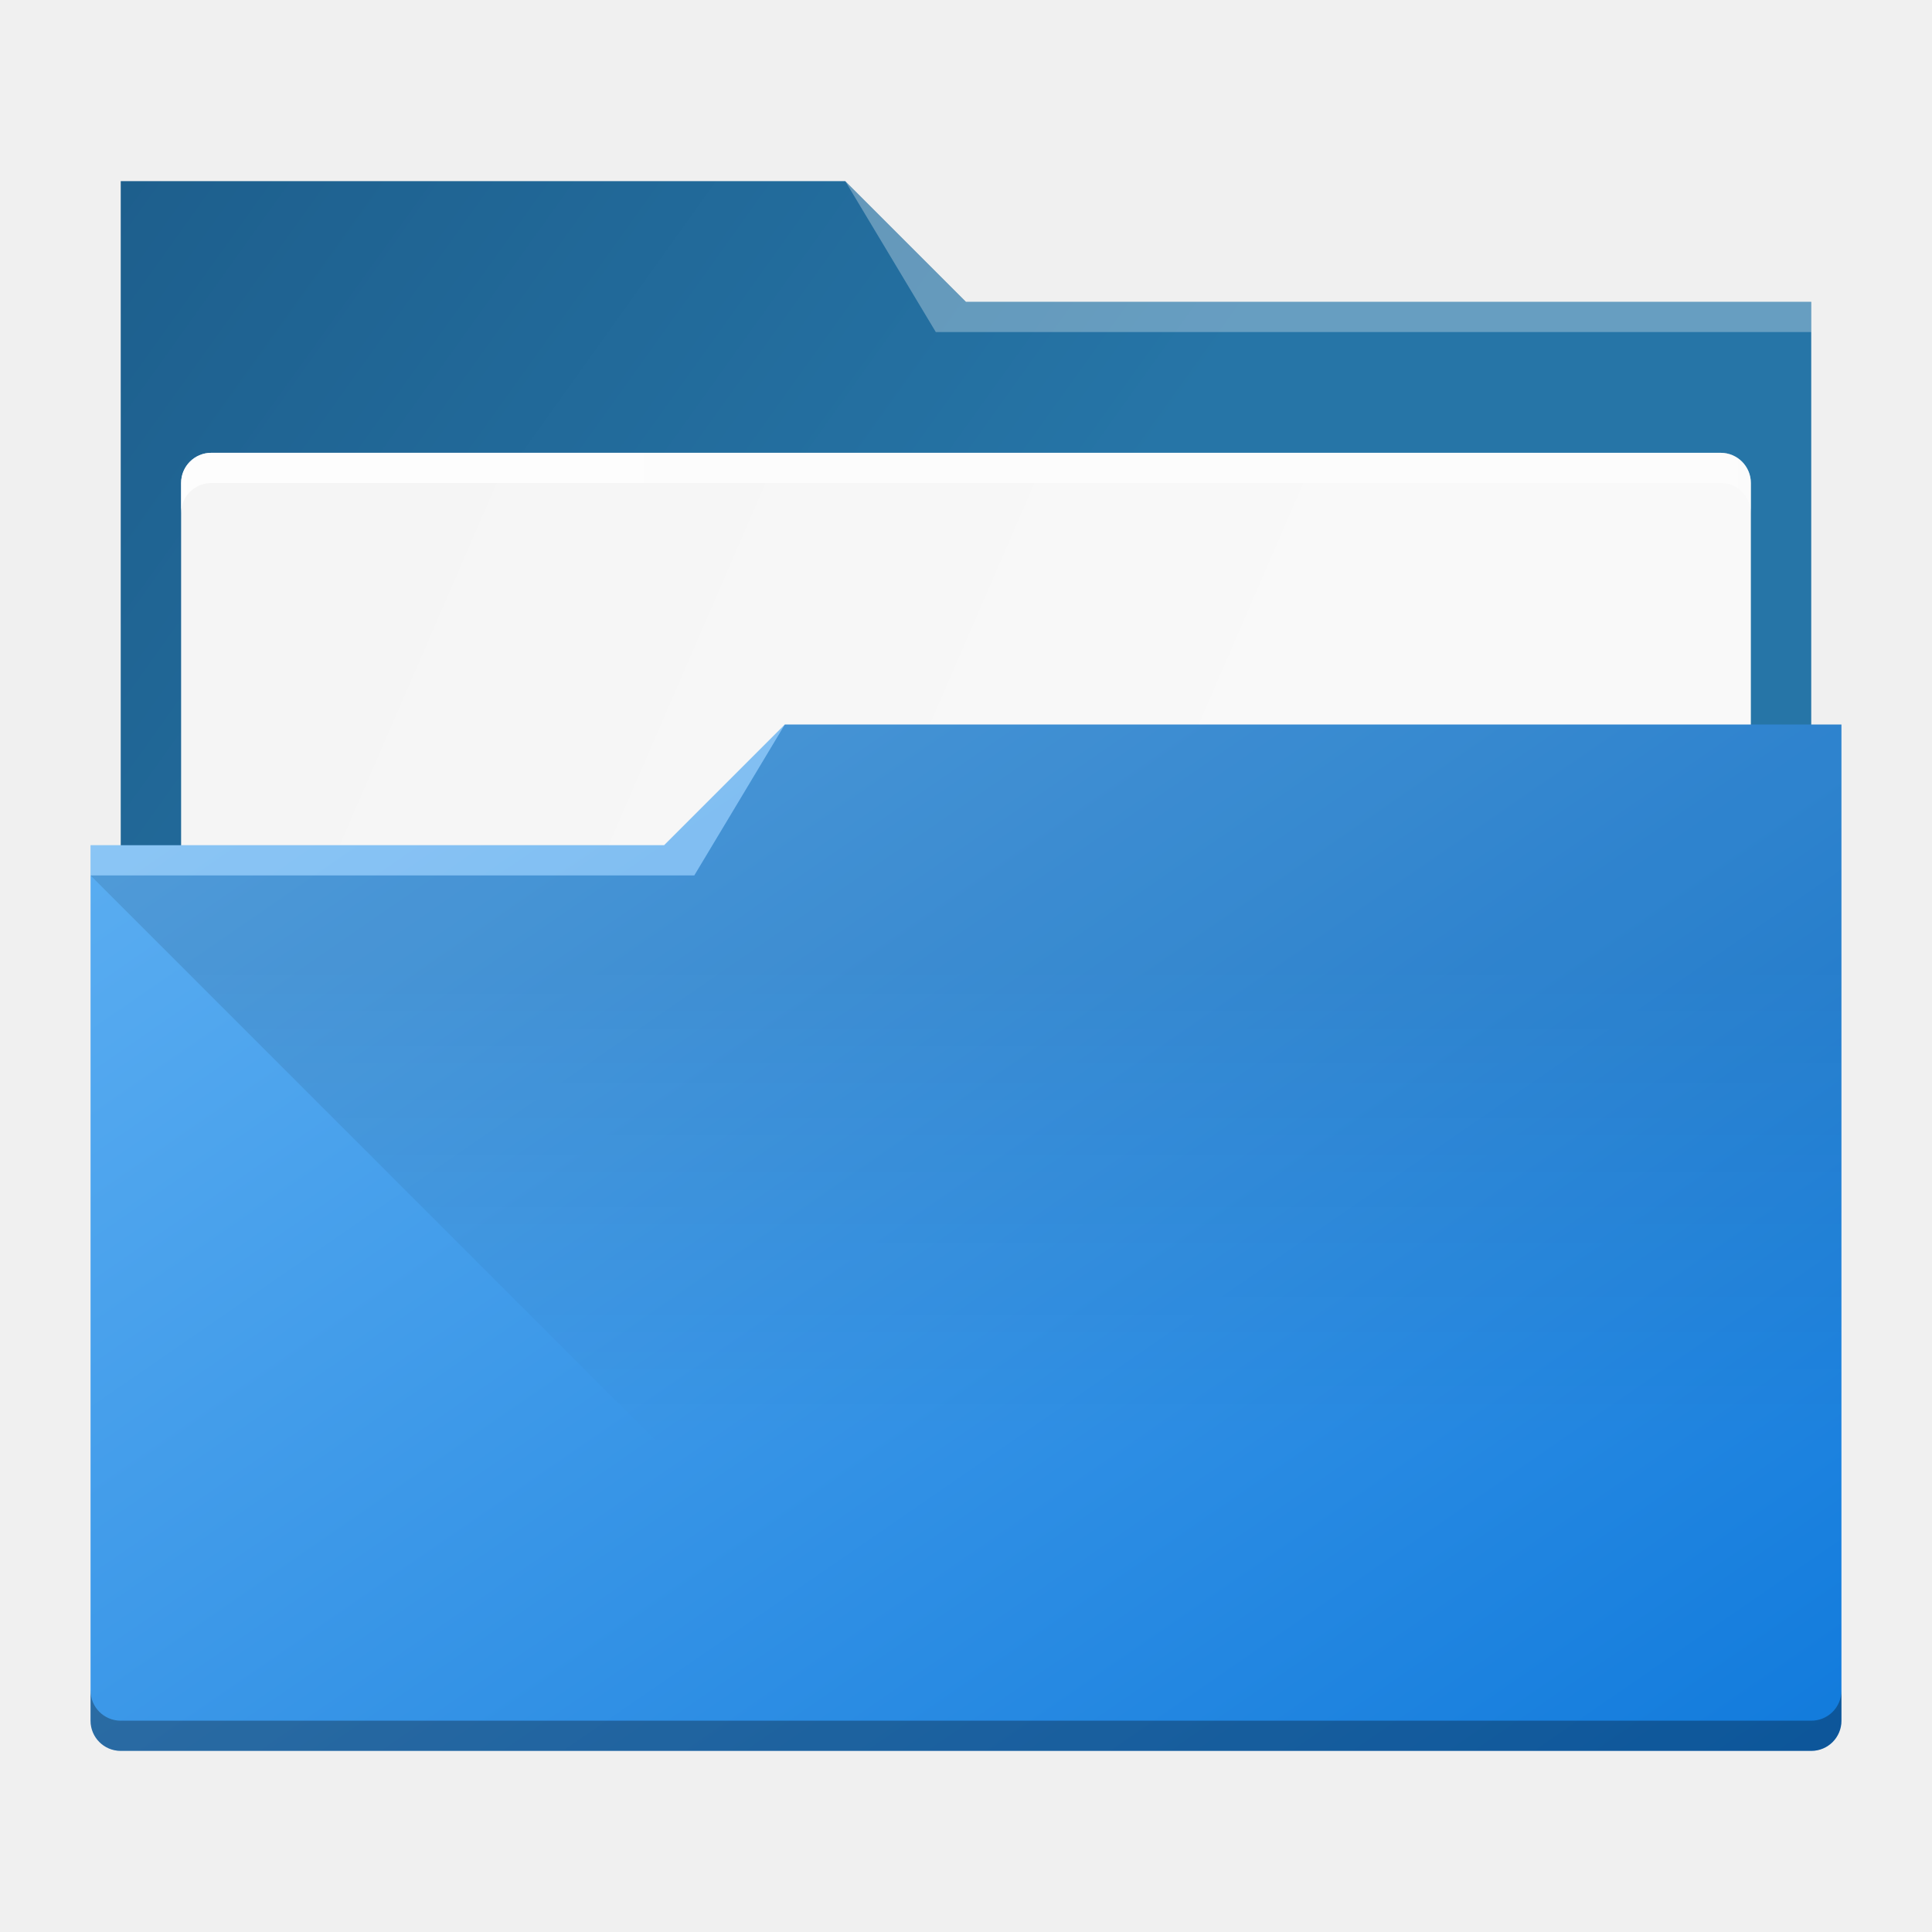
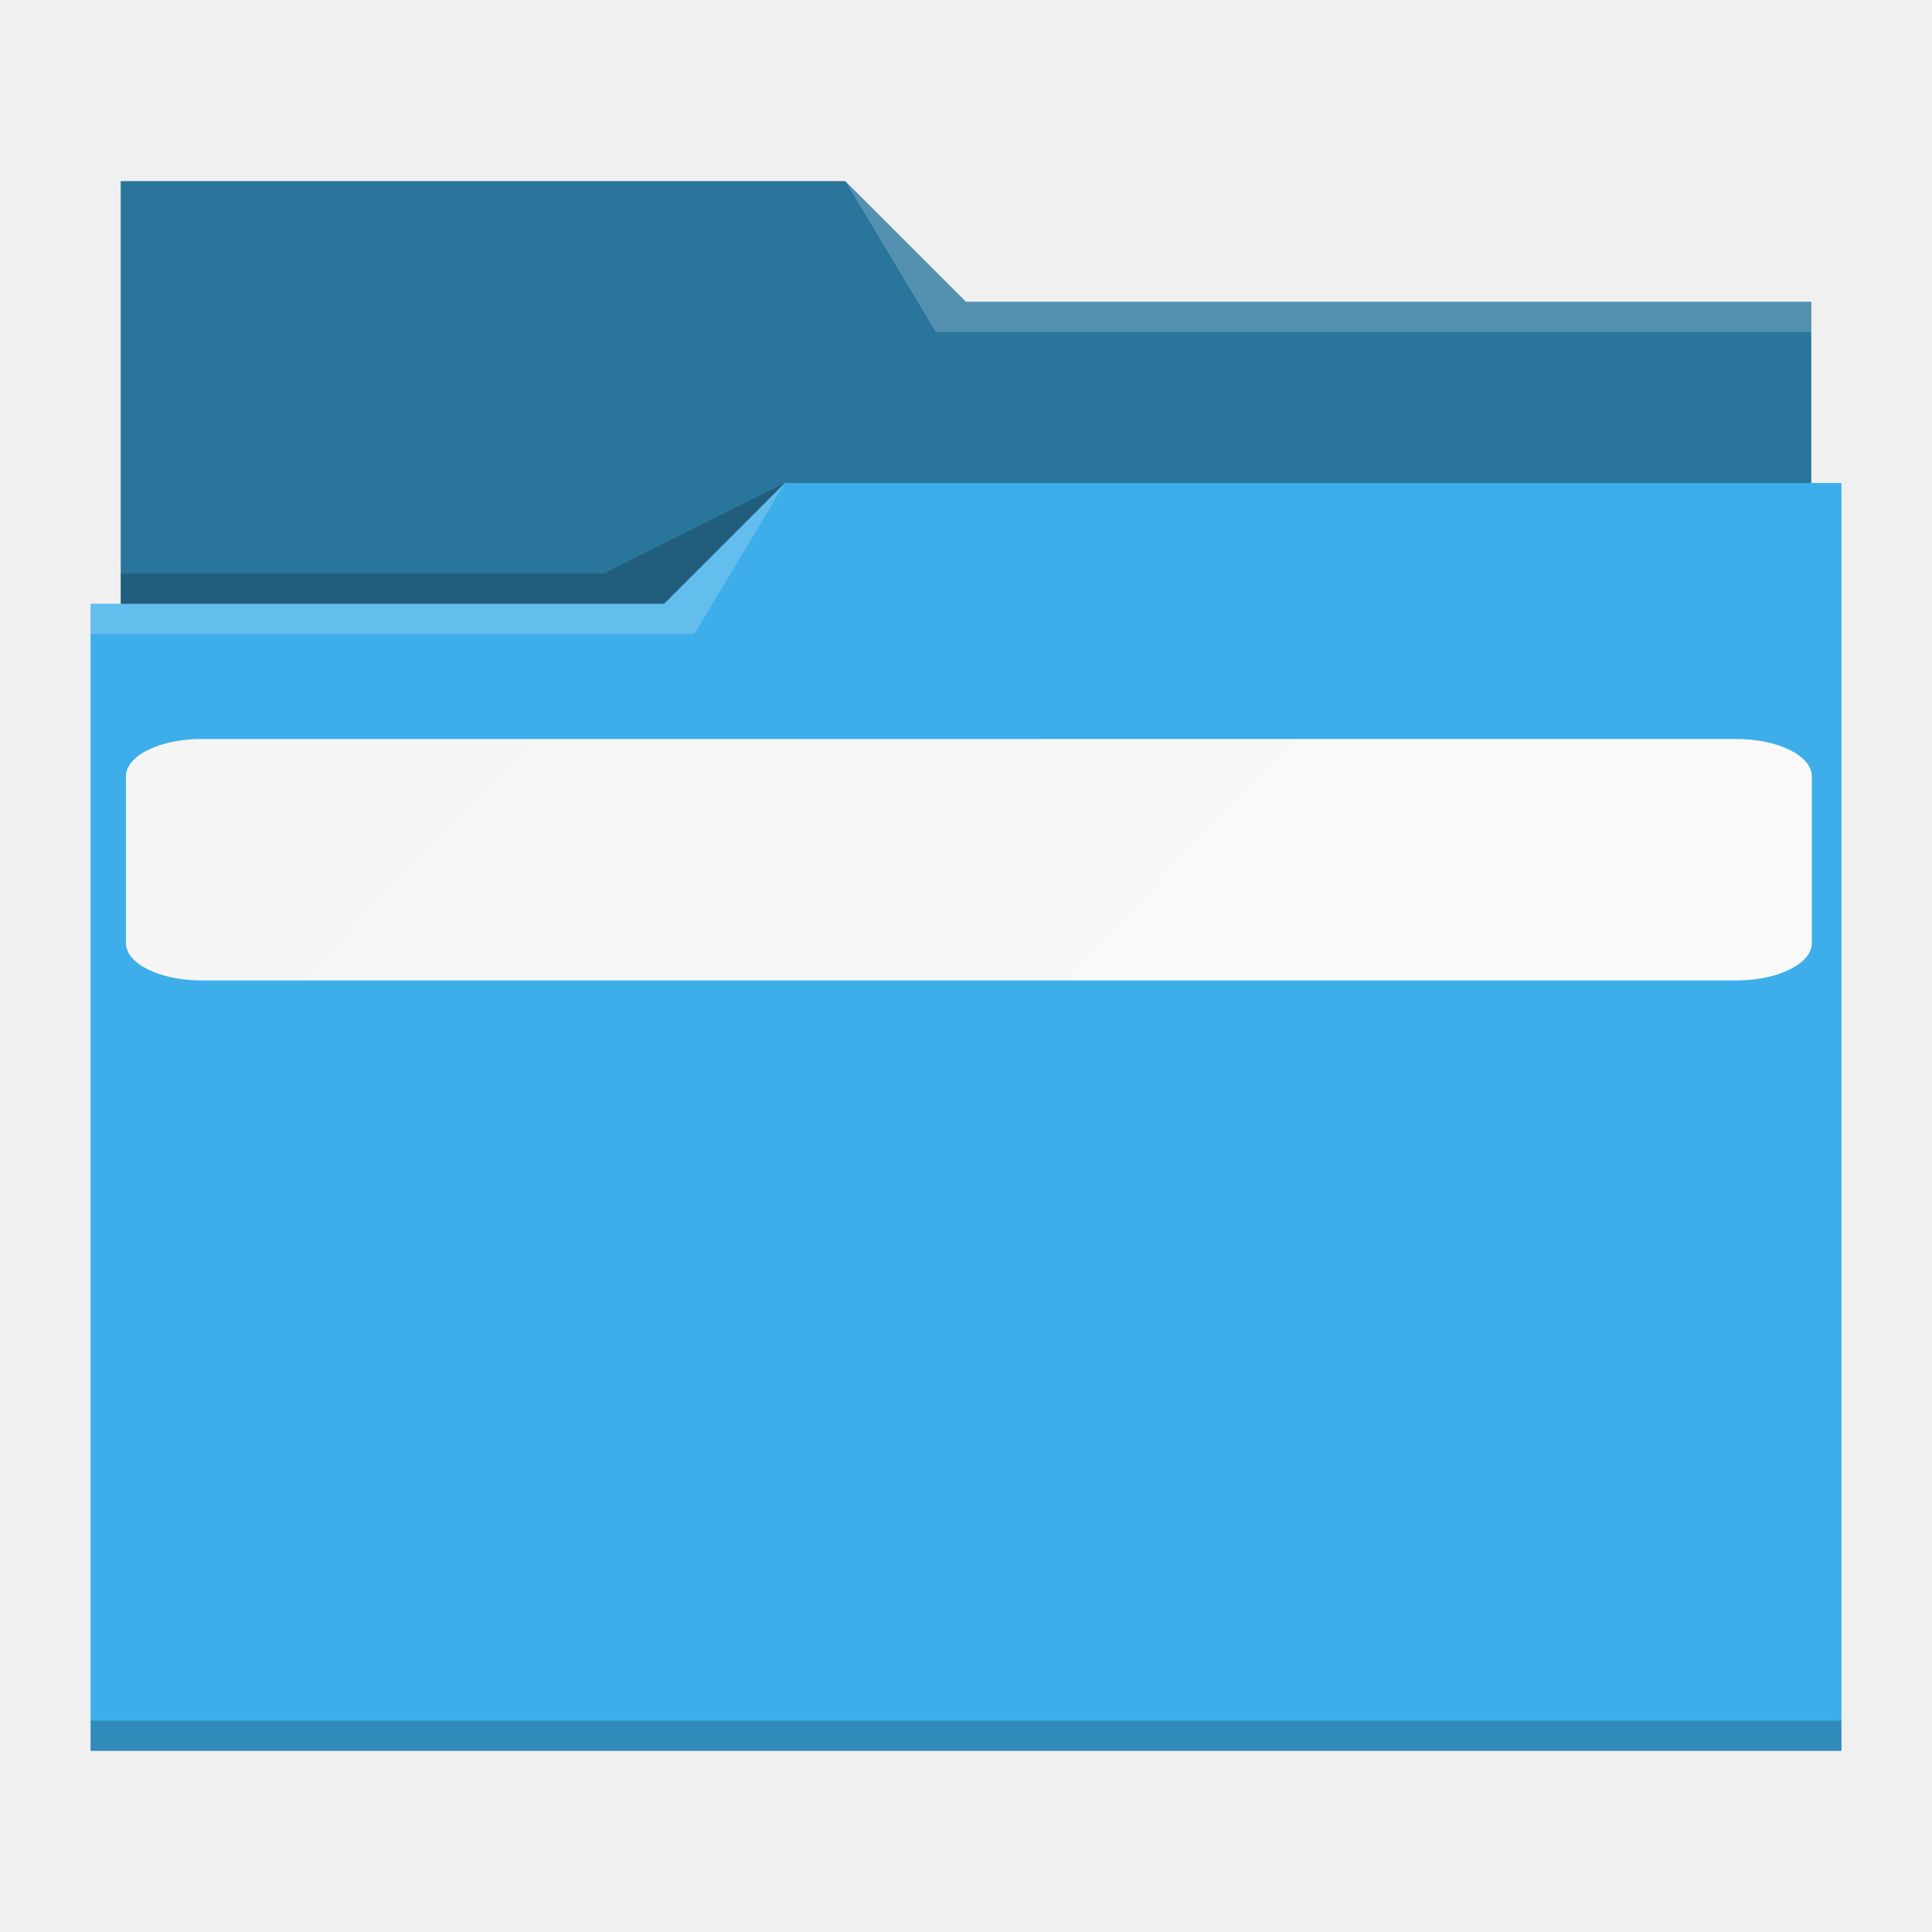
- <svg xmlns="http://www.w3.org/2000/svg" xmlns:xlink="http://www.w3.org/1999/xlink" width="64" version="1.1" height="64" id="svg2">
-   <defs id="defs5455">
-     <linearGradient id="linearGradient4393">
-       <stop style="stop-color:#000000;stop-opacity:1;" offset="0" id="stop4395" />
-       <stop style="stop-color:#000000;stop-opacity:0;" offset="1" id="stop4397" />
-     </linearGradient>
-     <linearGradient id="linearGradient4291">
-       <stop style="stop-color:#1d5e8c;stop-opacity:1" offset="0" id="stop4293" />
-       <stop style="stop-color:#2675a7;stop-opacity:1" offset="1" id="stop4295" />
-     </linearGradient>
+ <svg xmlns="http://www.w3.org/2000/svg" xmlns:xlink="http://www.w3.org/1999/xlink" viewBox="0 0 64 64" version="1.1" id="svg12">
+   <defs id="defs3051">
+     <style type="text/css" id="current-color-scheme">
+       .ColorScheme-Text {
+         color:#31363b;
+       }
+       .ColorScheme-Background {
+         color:#eff0f1;
+       }
+       .ColorScheme-Highlight {
+         color:#3daee9;
+       }
+       .ColorScheme-ViewText {
+         color:#31363b;
+       }
+       .ColorScheme-ViewBackground {
+         color:#fcfcfc;
+       }
+       .ColorScheme-ViewHover {
+         color:#93cee9;
+       }
+       .ColorScheme-ViewFocus{
+         color:#3daee9;
+       }
+       .ColorScheme-ButtonText {
+         color:#31363b;
+       }
+       .ColorScheme-ButtonBackground {
+         color:#eff0f1;
+       }
+       .ColorScheme-ButtonHover {
+         color:#93cee9;
+       }
+       .ColorScheme-ButtonFocus{
+         color:#3daee9;
+       }
+       </style>
+     <linearGradient xlink:href="#linearGradient4227" id="linearGradient4225" gradientUnits="userSpaceOnUse" x1="396.571" y1="498.798" x2="426.571" y2="511.798" gradientTransform="matrix(0.9483962,0,0,0.4276957,-363.6024,-187.9261)" />
    <linearGradient id="linearGradient4227">
      <stop id="stop4229" offset="0" style="stop-color:#f5f5f5;stop-opacity:1" />
      <stop id="stop4231" offset="1" style="stop-color:#f9f9f9;stop-opacity:1" />
    </linearGradient>
-     <linearGradient id="linearGradient4274">
-       <stop id="stop4276" offset="0" style="stop-color:#ffffff;stop-opacity:1;" />
-       <stop id="stop4278" offset="1" style="stop-color:#ffffff;stop-opacity:0.488" />
-     </linearGradient>
-     <linearGradient xlink:href="#linearGradient4172-5" id="linearGradient4178" y1="548.886" y2="495.308" x2="397.228" gradientUnits="userSpaceOnUse" gradientTransform="matrix(1,0,0,0.9996746,-384.5714,-483.6216)" x1="434.162" />
-     <linearGradient id="linearGradient4172-5">
-       <stop style="stop-color:#127bdc;stop-opacity:1" id="stop4174-6" />
-       <stop offset="1" style="stop-color:#64b4f4;stop-opacity:1" id="stop4176-6" />
-     </linearGradient>
-     <linearGradient gradientUnits="userSpaceOnUse" x2="0" y2="509.8" y1="543.8" id="a">
-       <stop id="stop4154" stop-color="#2f74c8" />
-       <stop id="stop4156" stop-color="#4699d7" offset="1" />
-     </linearGradient>
-     <linearGradient gradientUnits="userSpaceOnUse" x2="428.57" y2="531.8" x1="414.57" y1="517.8" id="b">
-       <stop id="stop4159" stop-color="#383e51" />
-       <stop id="stop4161" stop-opacity="0" stop-color="#655c6f" offset="1" />
-     </linearGradient>
-     <linearGradient gradientUnits="userSpaceOnUse" x2="0" y2="508.8" y1="519.8" id="c">
-       <stop id="stop4164" stop-opacity="0" stop-color="#60a5e7" />
-       <stop id="stop4166" stop-opacity=".258" stop-color="#a6f3fb" offset="1" />
-     </linearGradient>
-     <linearGradient gradientTransform="translate(-390.5714,-497.798)" xlink:href="#linearGradient4274" id="linearGradient4272-3" x1="390.571" y1="498.298" x2="442.571" y2="498.298" gradientUnits="userSpaceOnUse" />
-     <linearGradient gradientTransform="translate(-390.5714,-501.798)" xlink:href="#linearGradient4274" id="linearGradient4272-1" x1="390.571" y1="498.298" x2="442.571" y2="498.298" gradientUnits="userSpaceOnUse" />
-     <linearGradient gradientTransform="translate(-6,-14)" xlink:href="#linearGradient4274" id="linearGradient4272-36" x1="390.571" y1="498.298" x2="442.571" y2="498.298" gradientUnits="userSpaceOnUse" />
-     <linearGradient xlink:href="#linearGradient4274" id="linearGradient4217" gradientUnits="userSpaceOnUse" gradientTransform="translate(0,3)" x1="390.571" y1="498.298" x2="442.571" y2="498.298" />
-     <linearGradient xlink:href="#linearGradient4227" id="linearGradient4225" gradientUnits="userSpaceOnUse" x1="396.571" y1="498.798" x2="426.571" y2="511.798" gradientTransform="translate(0,1)" />
-     <linearGradient xlink:href="#linearGradient4291" id="linearGradient4297" x1="388.571" y1="487.798" x2="416.571" y2="507.798" gradientUnits="userSpaceOnUse" />
-     <linearGradient gradientUnits="userSpaceOnUse" x2="383.771" y2="502.053" y1="542.053" id="a-2" x1="383.771">
-       <stop id="stop4304" stop-color="#197cf1" />
-       <stop id="stop4306" stop-color="#20bcfa" offset="1" />
-     </linearGradient>
-     <linearGradient gradientUnits="userSpaceOnUse" x2="39.28" y2="36.633" x1="22.285" y1="18.71" id="b-9">
-       <stop id="stop4309" stop-color="#292c2f" />
-       <stop id="stop4311" stop-opacity="0" stop-color="#292c2f" offset="1" />
-     </linearGradient>
-     <linearGradient xlink:href="#linearGradient4393" id="linearGradient4399" x1="443.571" y1="510.798" x2="443.571" y2="526.798" gradientUnits="userSpaceOnUse" gradientTransform="translate(-23,5)" />
-     <linearGradient gradientTransform="translate(-386.7285,506.2126)" gradientUnits="userSpaceOnUse" x2="419.974" y2="539.825" x1="406.501" y1="527.014" id="c-1">
-       <stop id="stop17" stop-color="#292c2f" />
-       <stop id="stop19" stop-opacity="0" offset="1" />
-     </linearGradient>
-     <linearGradient gradientUnits="userSpaceOnUse" x2="0" y2="14" y1="34" id="b-8" gradientTransform="translate(-2.158451,1006.013)">
-       <stop style="stop-color:#bfc9c9;stop-opacity:1" id="stop12" stop-color="#536161" />
-       <stop style="stop-color:#fafafa;stop-opacity:1" id="stop14" stop-color="#f4f5f5" offset="1" />
-     </linearGradient>
-     <linearGradient x1="428.816" gradientTransform="translate(-386.7285,506.2126)" gradientUnits="userSpaceOnUse" x2="388.865" y2="499.679" y1="547.634" id="a-7">
-       <stop id="stop7" stop-color="#2a2c2f" />
-       <stop id="stop9" stop-color="#536161" offset="1" />
-     </linearGradient>
-     <linearGradient gradientTransform="matrix(1.299805,0,0,1.299805,-499.0652,339.5283)" gradientUnits="userSpaceOnUse" x2="419.974" y2="539.825" x1="406.501" y1="527.014" id="c-7">
-       <stop id="stop17-5" stop-color="#292c2f" />
-       <stop id="stop19-3" stop-opacity="0" offset="1" />
-     </linearGradient>
-     <linearGradient gradientUnits="userSpaceOnUse" x2="0" y2="14" y1="34" id="b-5" gradientTransform="matrix(1.299805,0,0,1.299805,0.8007798,989.1707)">
-       <stop style="stop-color:#bfc9c9;stop-opacity:1" id="stop12-6" stop-color="#536161" />
-       <stop style="stop-color:#fbfbfb;stop-opacity:1" id="stop14-2" stop-color="#f4f5f5" offset="1" />
-     </linearGradient>
-     <linearGradient x1="428.816" gradientTransform="matrix(1.299805,0,0,1.299805,-499.0652,339.5283)" gradientUnits="userSpaceOnUse" x2="388.865" y2="499.679" y1="547.634" id="a-9">
-       <stop id="stop7-1" stop-color="#2a2c2f" />
-       <stop id="stop9-2" stop-color="#536161" offset="1" />
-     </linearGradient>
  </defs>
-   <g id="layer1" transform="matrix(1 0 0 1 -384.5714 -483.798)">
-     <path style="fill:url(#linearGradient4297);fill-opacity:1" id="rect4180" d="m 388.571,489.798 0,5 0,22 c 0,0.554 0.446,1 1,1 l 54,0 c 0.554,0 1,-0.446 1,-1 l 0,-21.99 c 0,-0.003 -0.002,-0.006 -0.002,-0.01 l 0.002,0 0,-1 -28,0 -4,-4 -24,0 z" />
-     <rect ry="1" rx="1" y="498.798" x="390.571" height="15" width="52" id="rect4223" style="color:#000000;clip-rule:nonzero;display:inline;overflow:visible;visibility:visible;opacity:1;isolation:auto;mix-blend-mode:normal;color-interpolation:sRGB;color-interpolation-filters:linearRGB;solid-color:#000000;solid-opacity:1;fill:url(#linearGradient4225);fill-opacity:1;fill-rule:nonzero;stroke:none;stroke-width:1;stroke-linecap:butt;stroke-linejoin:miter;stroke-miterlimit:4;stroke-dasharray:none;stroke-dashoffset:0;stroke-opacity:1;marker:none;color-rendering:auto;image-rendering:auto;shape-rendering:auto;text-rendering:auto;enable-background:accumulate" />
-     <path style="fill:url(#linearGradient4178)" d="M 26 24 L 22 28 L 3 28 L 3 29 L 3.002 29 C 3.002 29.004 3 29.008 3 29.012 L 3 56 L 3 57 C 3 57.554 3.446 58 4 58 L 60 58 C 60.554 58 61 57.554 61 57 L 61 56 L 61 29.012 L 61 29 L 61 24 L 26 24 z " transform="translate(384.5714,483.798)" id="rect4113" />
-     <path style="opacity:0.3;fill:#ffffff;fill-opacity:1;fill-rule:evenodd" id="path4224" d="m 387.571,511.798 0,1 20,0 3,-5 -4,4 z" />
-     <path style="fill:#ffffff;fill-opacity:1;fill-rule:evenodd;opacity:0.3" id="path4196" d="m 28,6 3,5 2,0 27,0 0,-1 -27,0 -1,0 z" transform="matrix(1 0 0 1 384.5714 483.798)" />
-     <path id="path4215" d="m 391.571,498.798 c -0.554,0 -1,0.446 -1,1 l 0,1 c 0,-0.554 0.446,-1 1,-1 l 50,0 c 0.554,0 1,0.446 1,1 l 0,-1 c 0,-0.554 -0.446,-1 -1,-1 l -50,0 z" style="color:#000000;clip-rule:nonzero;display:inline;overflow:visible;visibility:visible;opacity:0.85;isolation:auto;mix-blend-mode:normal;color-interpolation:sRGB;color-interpolation-filters:linearRGB;solid-color:#000000;solid-opacity:1;fill:url(#linearGradient4217);fill-opacity:1;fill-rule:nonzero;stroke:none;stroke-width:1;stroke-linecap:butt;stroke-linejoin:miter;stroke-miterlimit:4;stroke-dasharray:none;stroke-dashoffset:0;stroke-opacity:1;marker:none;color-rendering:auto;image-rendering:auto;shape-rendering:auto;text-rendering:auto;enable-background:accumulate" />
-     <path style="color:#000000;clip-rule:nonzero;display:inline;overflow:visible;visibility:visible;opacity:0.3;isolation:auto;mix-blend-mode:normal;color-interpolation:sRGB;color-interpolation-filters:linearRGB;solid-color:#000000;solid-opacity:1;fill:#000000;fill-opacity:1;fill-rule:nonzero;stroke:none;stroke-width:1;stroke-linecap:butt;stroke-linejoin:miter;stroke-miterlimit:4;stroke-dasharray:none;stroke-dashoffset:0;stroke-opacity:1;marker:none;color-rendering:auto;image-rendering:auto;shape-rendering:auto;text-rendering:auto;enable-background:accumulate" d="m 388.571,541.798 c -0.554,0 -1,-0.446 -1,-1 l 0,-1 c 0,0.554 0.446,1 1,1 l 56,0 c 0.554,0 1,-0.446 1,-1 l 0,1 c 0,0.554 -0.446,1 -1,1 z" id="path4233" />
-     <path style="opacity:0.109;fill:url(#linearGradient4399);fill-opacity:1;fill-rule:evenodd;stroke:none;stroke-width:1px;stroke-linecap:butt;stroke-linejoin:miter;stroke-opacity:1" d="m 387.571,512.798 20,0 3,-5 35,0 0,33 -30,0 z" id="path4383" />
-   </g>
+   <path style="fill:currentColor;fill-opacity:1;stroke:none" d="M 4 6 L 4 11 L 4 20 L 3 20 L 3 21 L 3.002 21 C 3.002 21.004 3 21.008 3 21.012 L 3 57 L 3 58 L 4 58 L 60 58 L 61 58 L 61 57 L 61 21.012 L 61 21 L 61 16 L 60 16 L 60 11.01 C 60 11.007 59.998 11.004 59.998 11 L 60 11 L 60 10 L 32 10 L 28 6 L 4 6 z " class="ColorScheme-Highlight" id="path4" />
+   <path style="fill-opacity:0.33;fill-rule:evenodd" d="M 4 6 L 4 11 L 4 20 L 22 20 L 26 16 L 60 16 L 60 11.01 C 60 11.007 59.998 11.004 59.998 11 L 60 11 L 60 10 L 32 10 L 28 6 L 4 6 z " id="path6" />
+   <path style="fill:#ffffff;fill-opacity:0.2;fill-rule:evenodd" d="M 28 6 L 31 11 L 33 11 L 60 11 L 60 10 L 33 10 L 32 10 L 28 6 z M 26 16 L 22 20 L 3 20 L 3 21 L 23 21 L 26 16 z " id="path8" />
+   <path style="fill-opacity:0.2;fill-rule:evenodd" d="M 26 16 L 20 19 L 4 19 L 4 20 L 22 20 L 26 16 z M 3 57 L 3 58 L 4 58 L 60 58 L 61 58 L 61 57 L 60 57 L 4 57 L 3 57 z " class="ColorScheme-Text" id="path10" />
+   <rect ry="1.236" rx="2.501" y="24.48" x="4.172" height="7.998" width="55.847" id="rect4223" style="color:#000000;clip-rule:nonzero;display:inline;overflow:visible;visibility:visible;isolation:auto;mix-blend-mode:normal;color-interpolation:sRGB;color-interpolation-filters:linearRGB;solid-color:#000000;solid-opacity:1;fill:url(#linearGradient4225);fill-opacity:1;fill-rule:nonzero;stroke:none;stroke-width:2.412;stroke-linecap:butt;stroke-linejoin:miter;stroke-miterlimit:4;stroke-dasharray:none;stroke-dashoffset:0;stroke-opacity:1;marker:none;color-rendering:auto;image-rendering:auto;shape-rendering:auto;text-rendering:auto;enable-background:accumulate" />
</svg>
